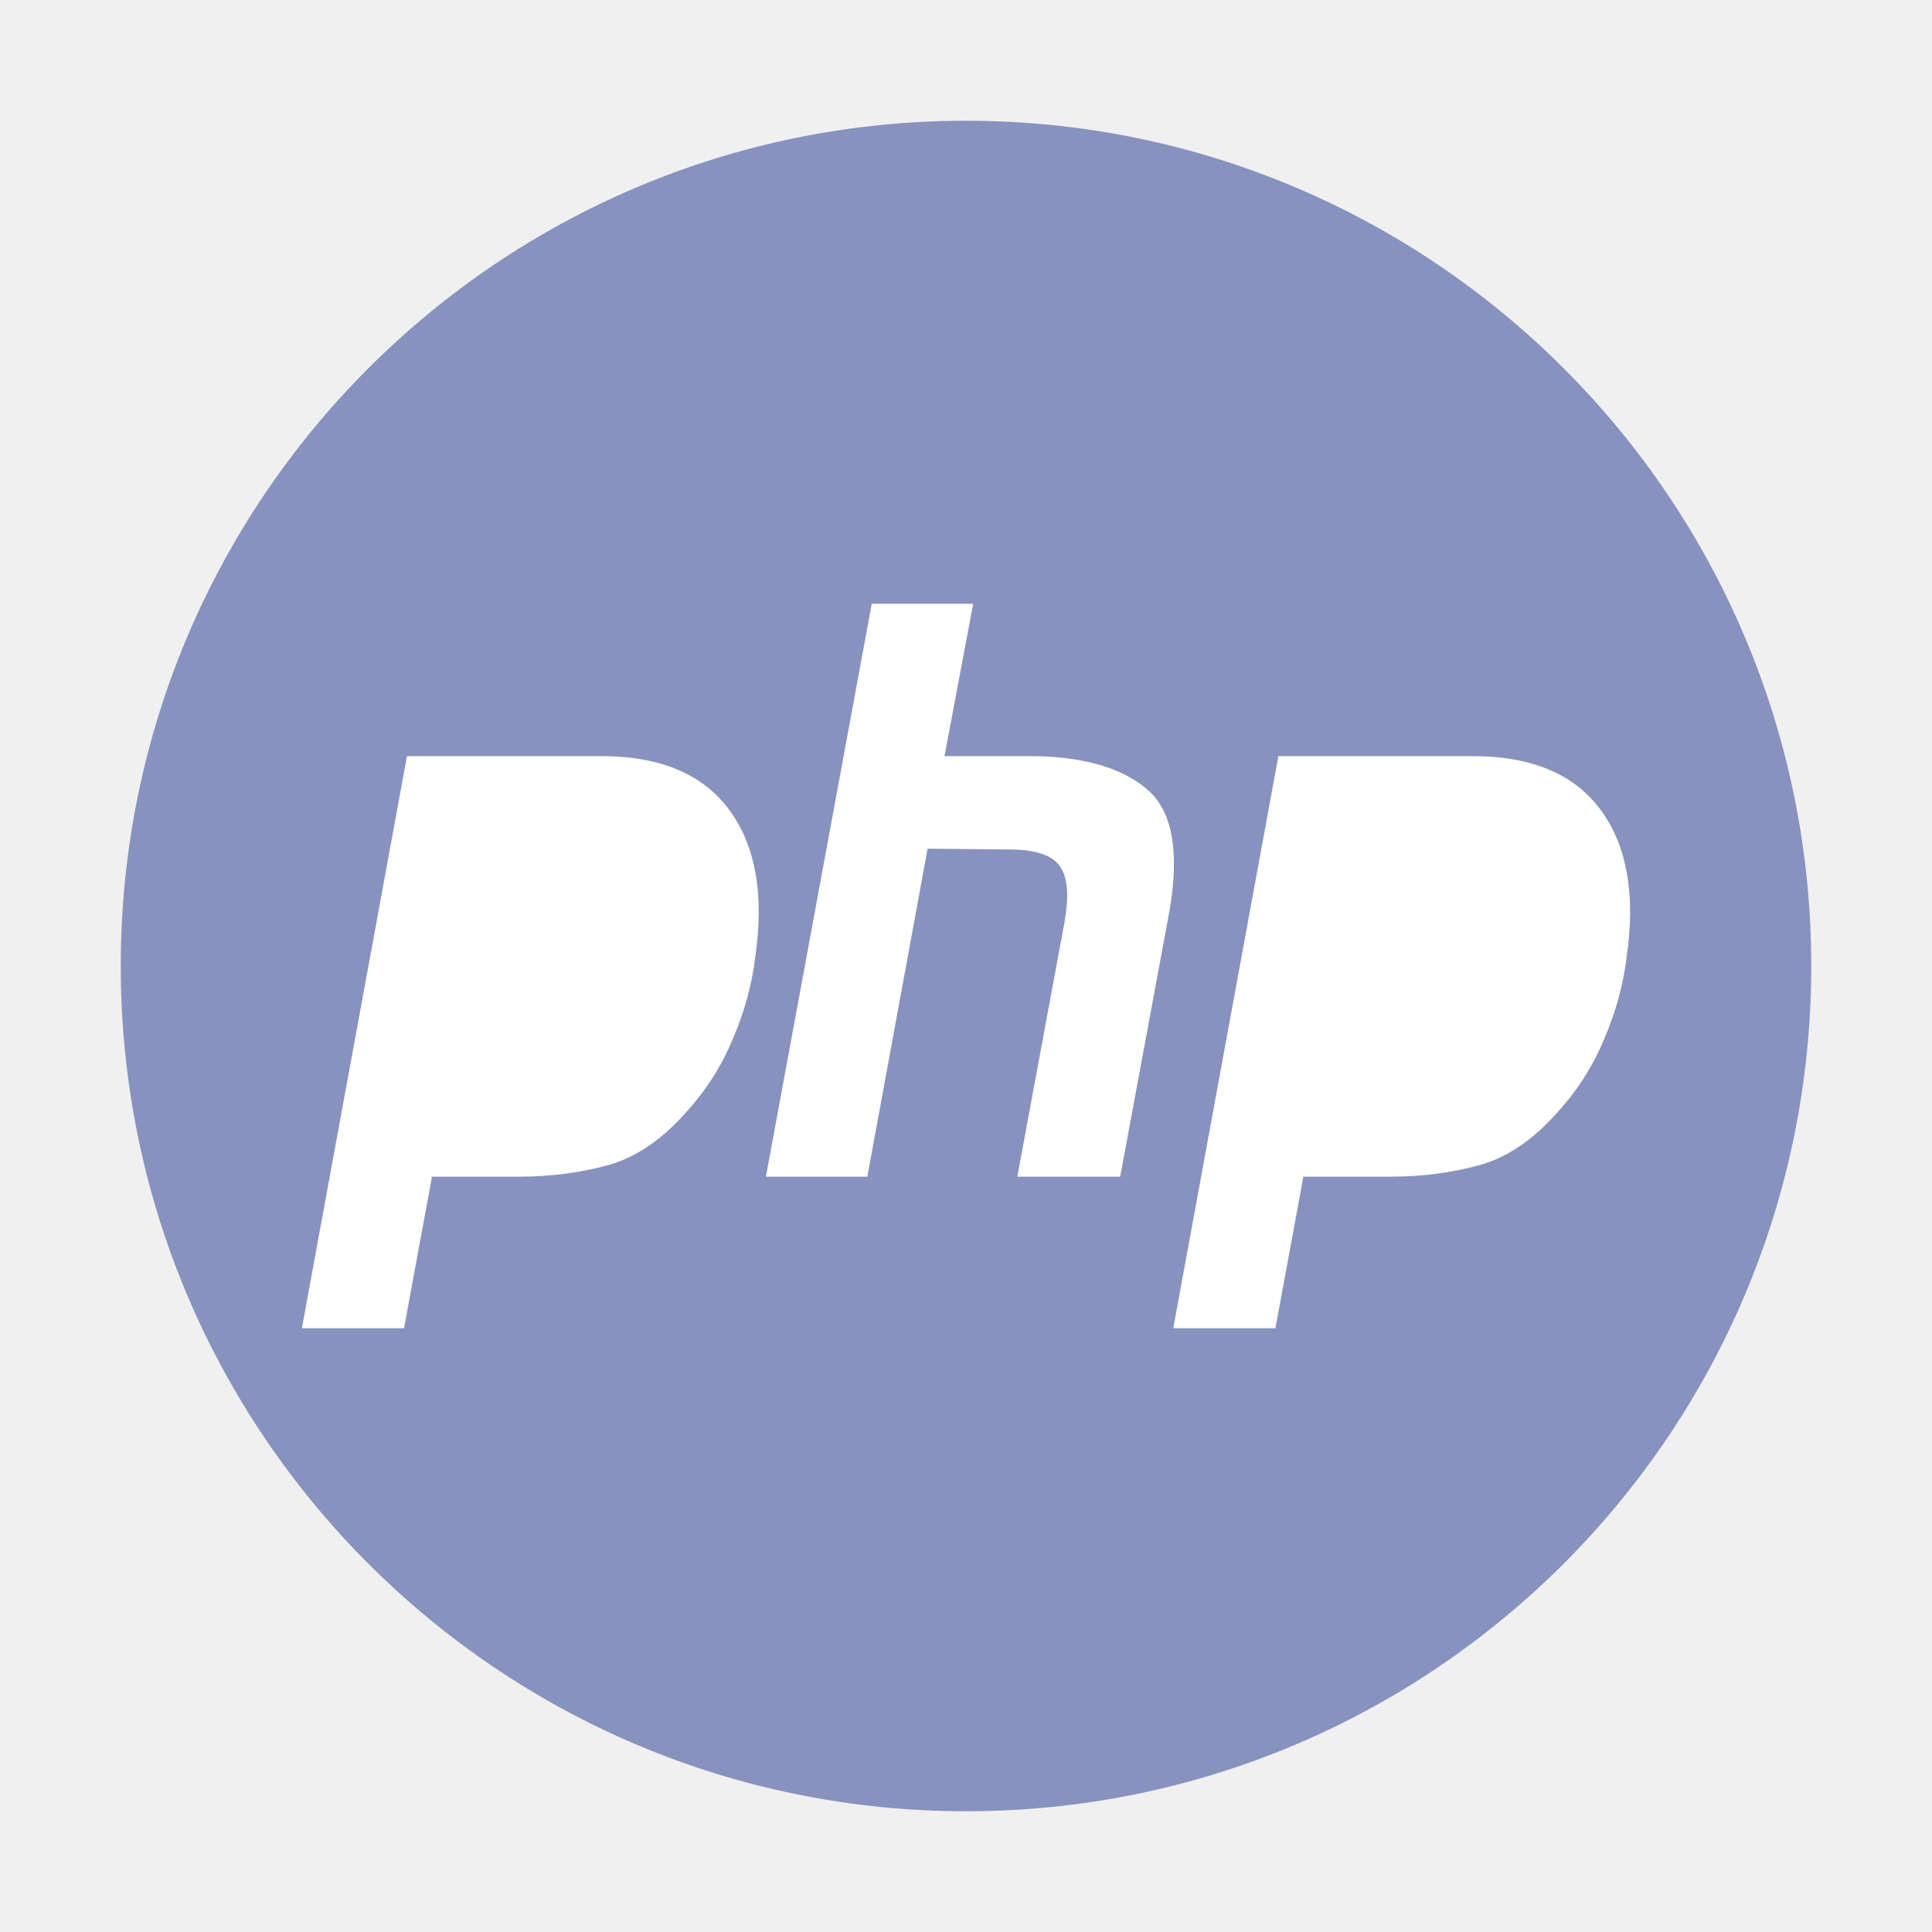
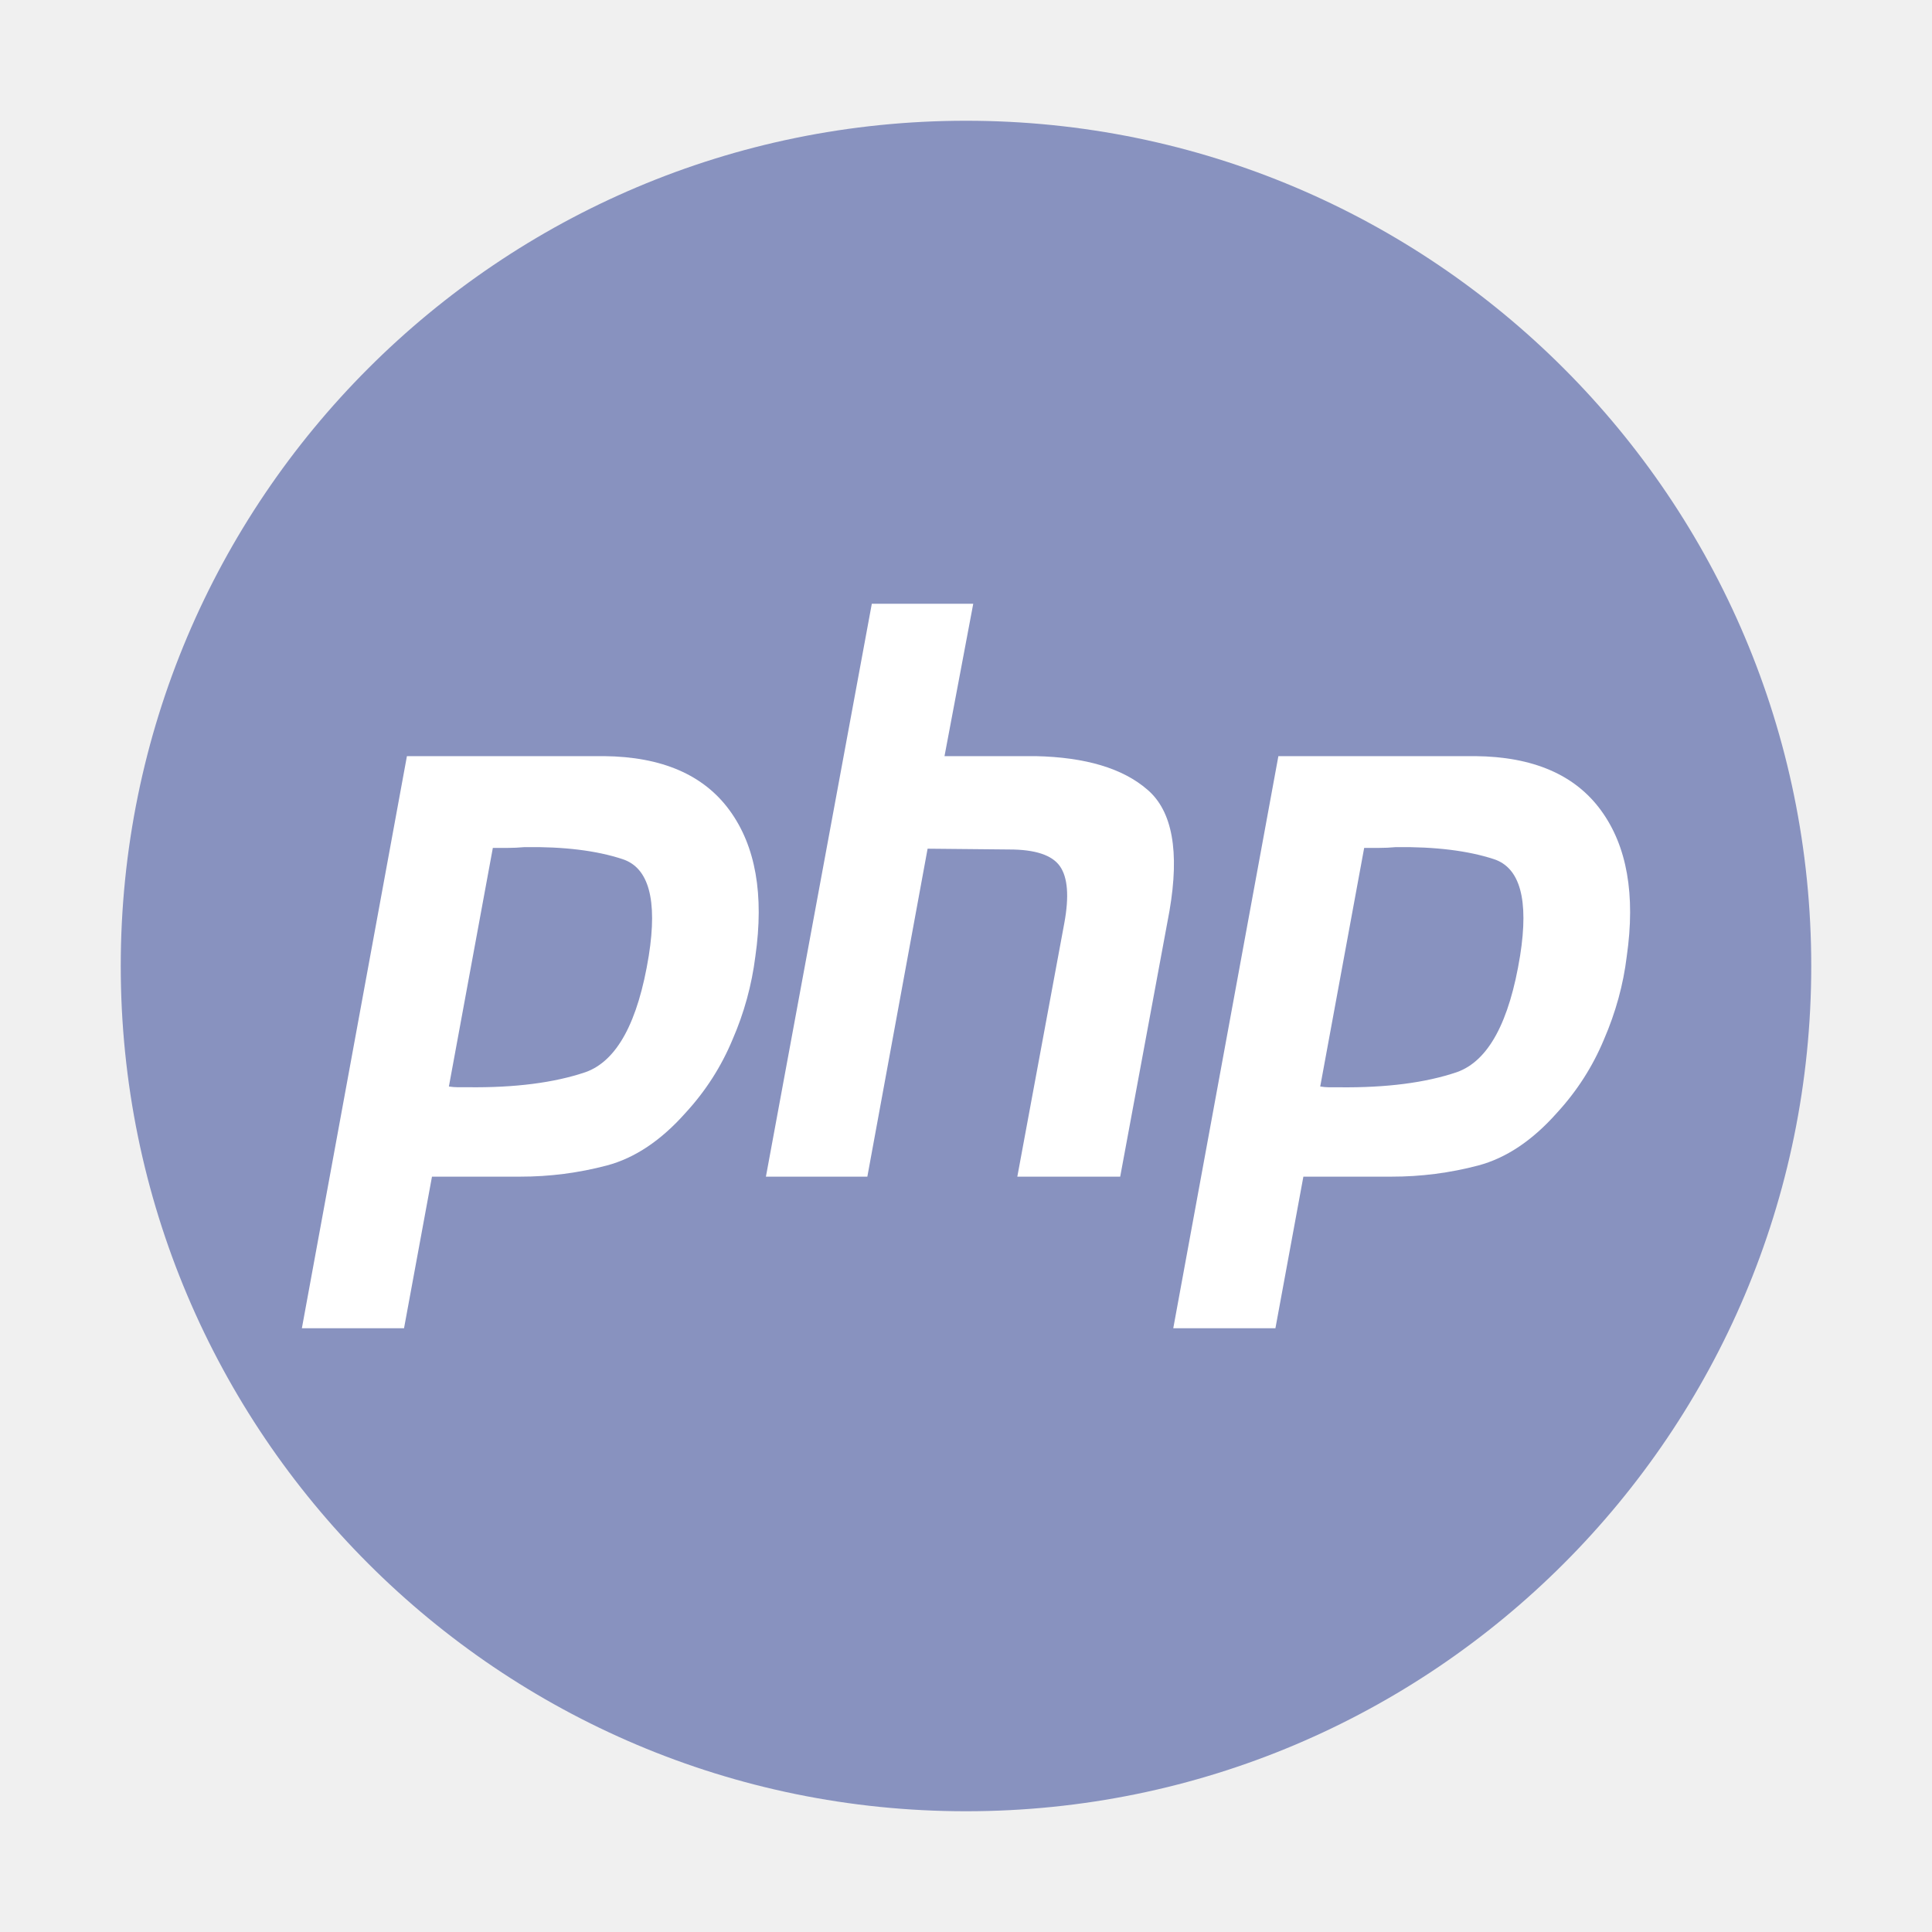
- <svg xmlns="http://www.w3.org/2000/svg" width="800px" height="800px" viewBox="0 0 32 32" fill="none">
+ <svg xmlns="http://www.w3.org/2000/svg" viewBox="0 0 32 32" fill="none">
+   <g strokeWidth="0" />
+   <g strokeLinecap="round" strokeLinejoin="round" />
  <circle cx="16" cy="16" r="14" fill="#8892BF" />
-   <path d="M14.439 10H16.119L15.644 12.524H17.154C17.982 12.542 18.599 12.727 19.005 13.079C19.418 13.432 19.54 14.101 19.37 15.088L18.554 19.489H16.85L17.629 15.286C17.71 14.846 17.686 14.533 17.556 14.348C17.426 14.163 17.146 14.07 16.716 14.07L15.364 14.057L14.366 19.489H12.686L14.439 10Z" fill="white" />
-   <path fillRule="evenodd" clipRule="evenodd" d="M6.741 12.524H10.004C10.961 12.533 11.655 12.833 12.085 13.423C12.516 14.013 12.658 14.819 12.511 15.841C12.455 16.308 12.329 16.767 12.134 17.216C11.947 17.665 11.688 18.07 11.355 18.432C10.949 18.89 10.515 19.18 10.052 19.304C9.59 19.427 9.111 19.489 8.616 19.489H7.155L6.692 22H5L6.741 12.524ZM7.435 17.996L8.163 14.044H8.409C8.498 14.044 8.591 14.04 8.689 14.031C9.338 14.022 9.878 14.088 10.308 14.229C10.746 14.37 10.892 14.903 10.746 15.828C10.568 16.93 10.219 17.573 9.699 17.758C9.18 17.934 8.531 18.018 7.751 18.009H7.581C7.532 18.009 7.484 18.004 7.435 17.996Z" fill="white" />
-   <path fillRule="evenodd" clipRule="evenodd" d="M24.436 12.524H21.174L19.433 22H21.125L21.588 19.489H23.049C23.544 19.489 24.023 19.427 24.485 19.304C24.948 19.18 25.382 18.89 25.788 18.432C26.121 18.07 26.38 17.665 26.567 17.216C26.762 16.767 26.888 16.308 26.944 15.841C27.09 14.819 26.949 14.013 26.518 13.423C26.088 12.833 25.394 12.533 24.436 12.524ZM22.596 14.044L21.868 17.996C21.916 18.004 21.965 18.009 22.014 18.009H22.184C22.963 18.018 23.613 17.934 24.132 17.758C24.651 17.573 25.001 16.93 25.179 15.828C25.325 14.903 25.179 14.37 24.741 14.229C24.311 14.088 23.771 14.022 23.122 14.031C23.024 14.04 22.931 14.044 22.842 14.044H22.596Z" fill="white" />
+   <path d="M14.44 10h1.68l-.476 2.524h1.51q1.242.027 1.85.555.621.529.366 2.01l-.816 4.4H16.85l.779-4.203q.121-.66-.073-.938-.195-.278-.84-.278l-1.352-.013-.998 5.432h-1.68z" fill="#fff" />
+   <path fill-rule="evenodd" clip-rule="evenodd" d="M6.74 12.524h3.264q1.436.014 2.081.899.646.885.426 2.418a5 5 0 0 1-.377 1.375q-.28.674-.779 1.216-.609.687-1.303.872a5.6 5.6 0 0 1-1.436.185H7.155L6.692 22H5zm.695 5.472.728-3.952h.246q.134 0 .28-.013.975-.014 1.619.198.657.211.438 1.6-.267 1.65-1.047 1.929-.779.264-1.948.25h-.17a1 1 0 0 1-.146-.012m17.002-5.472h-3.263L19.433 22h1.692l.463-2.511h1.46a5.6 5.6 0 0 0 1.437-.185q.694-.185 1.303-.872.499-.543.779-1.216.292-.675.377-1.375.22-1.533-.426-2.418-.645-.885-2.082-.899m-1.841 1.52-.728 3.952a1 1 0 0 0 .146.013h.17q1.17.013 1.948-.251.78-.277 1.047-1.93.219-1.387-.438-1.599-.645-.21-1.62-.198a3 3 0 0 1-.28.013z" fill="#fff" />
</svg>
